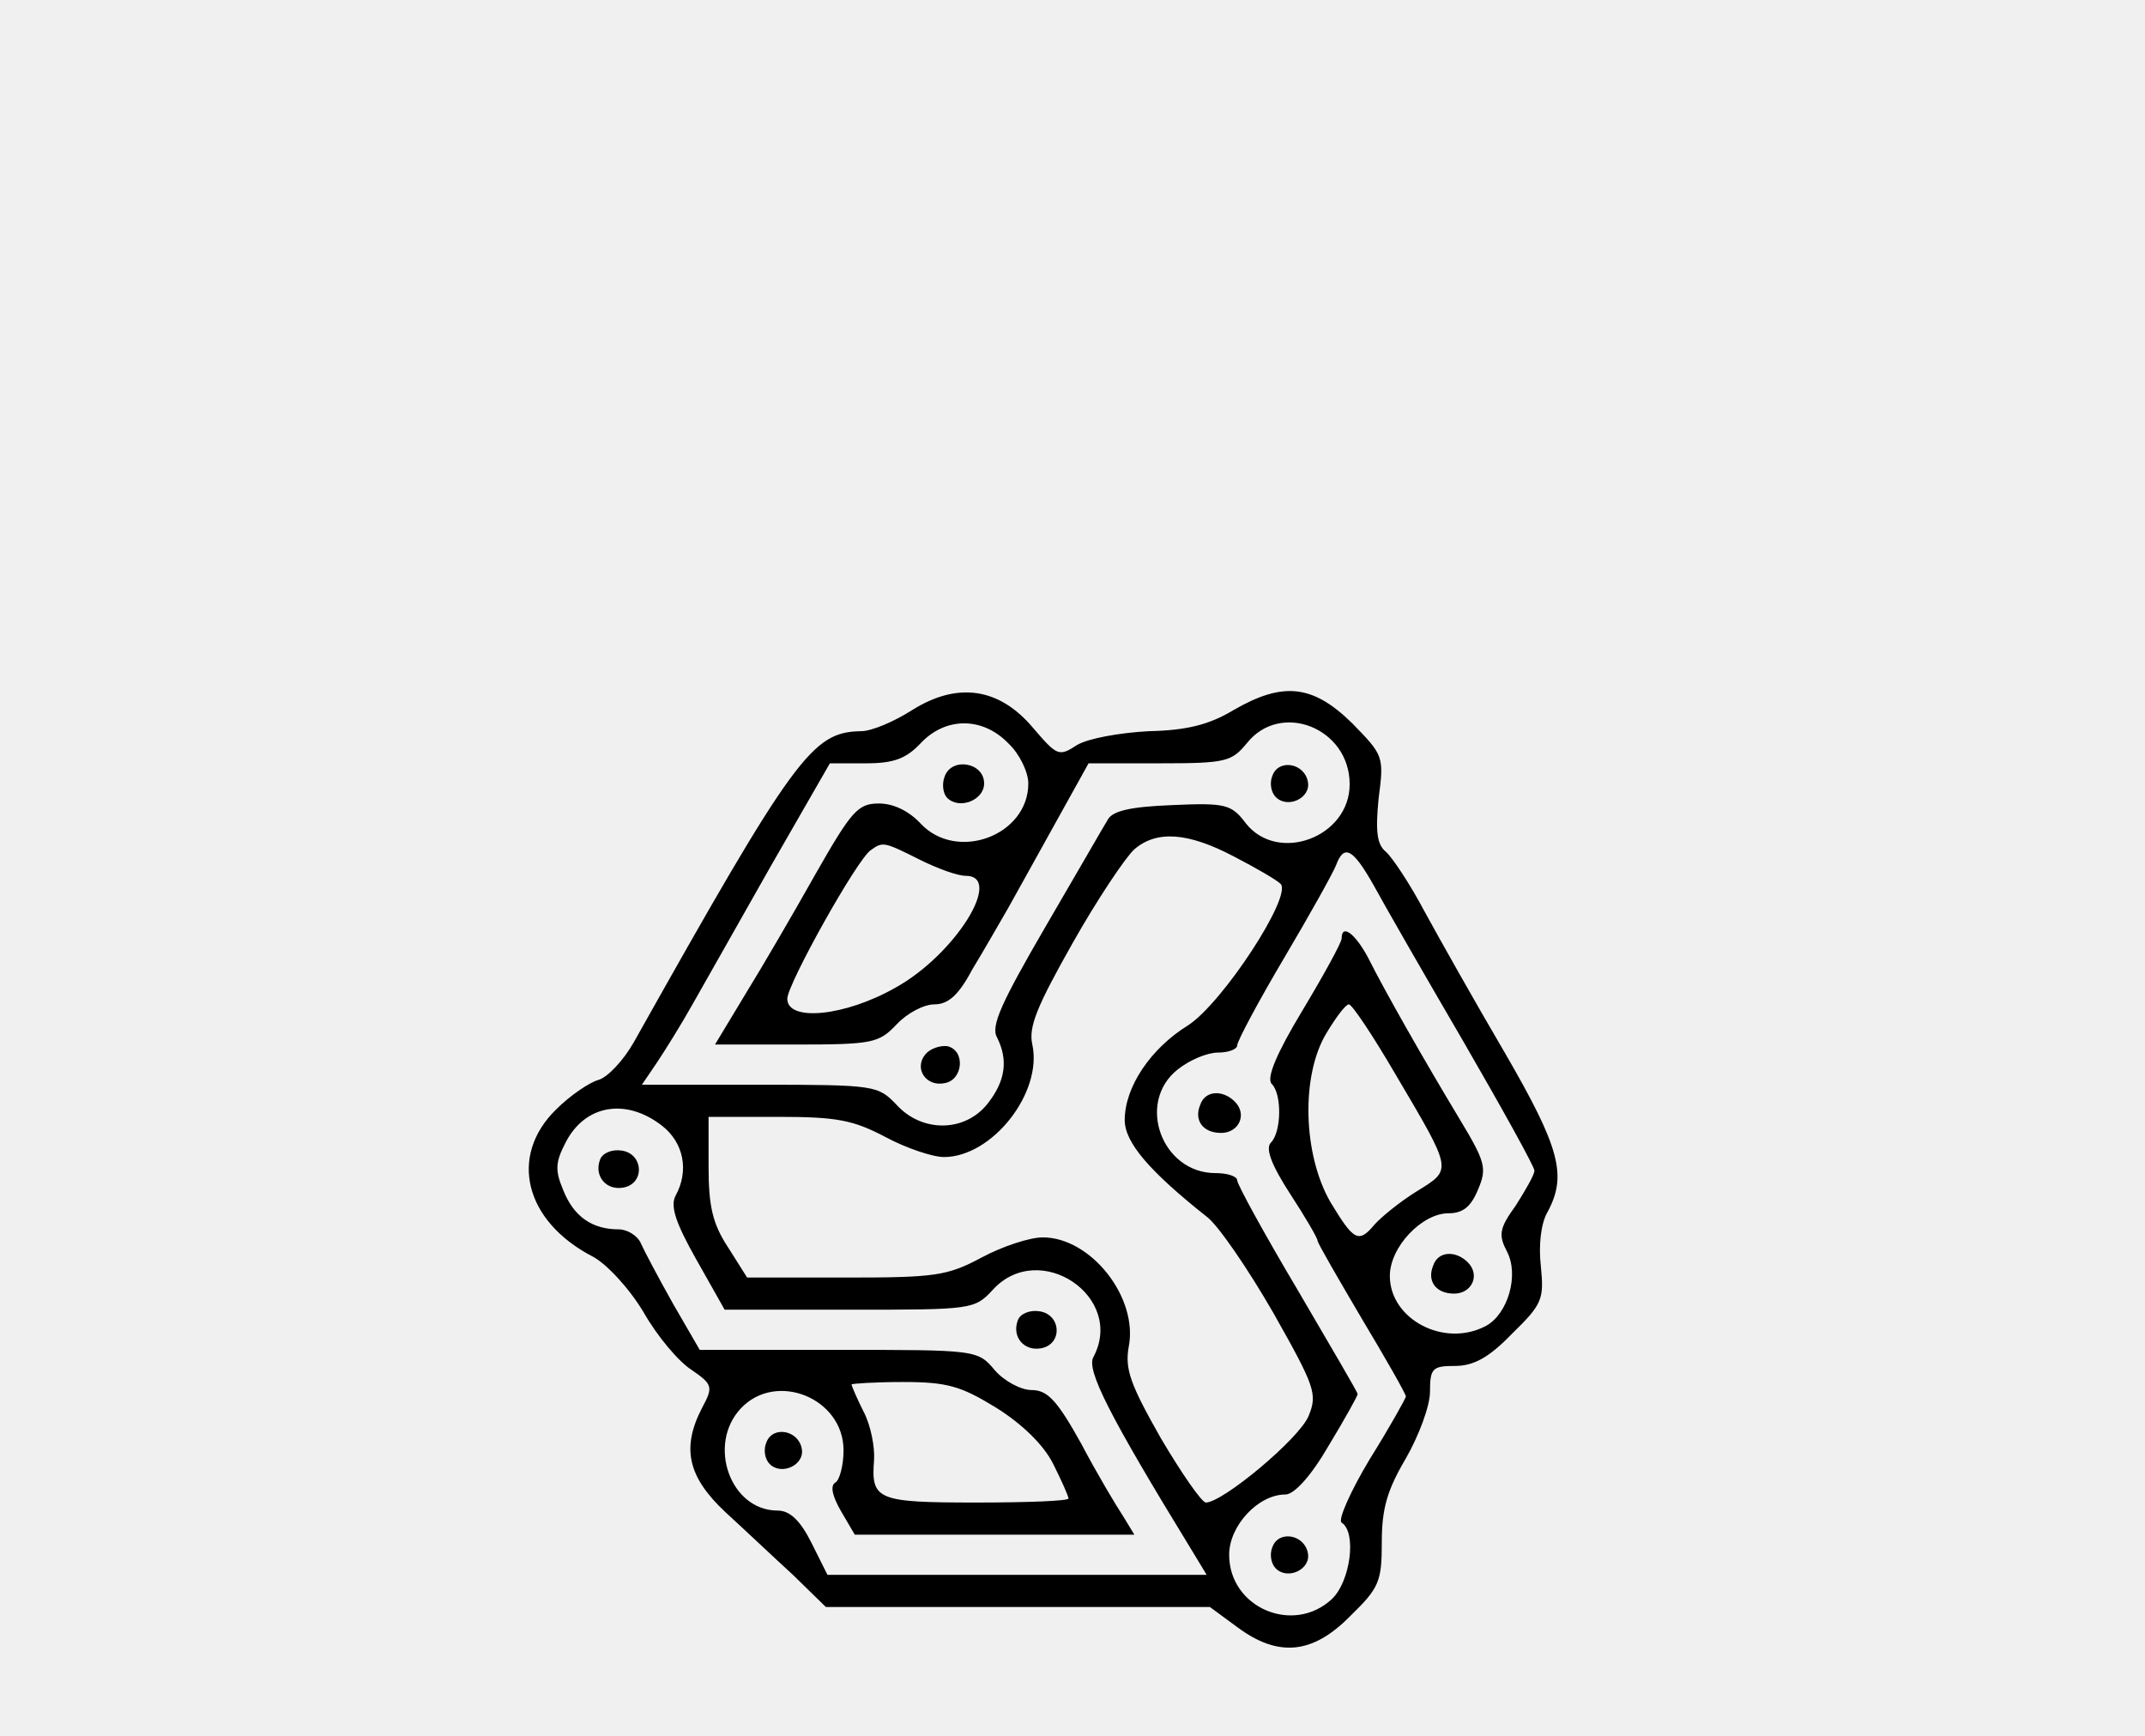
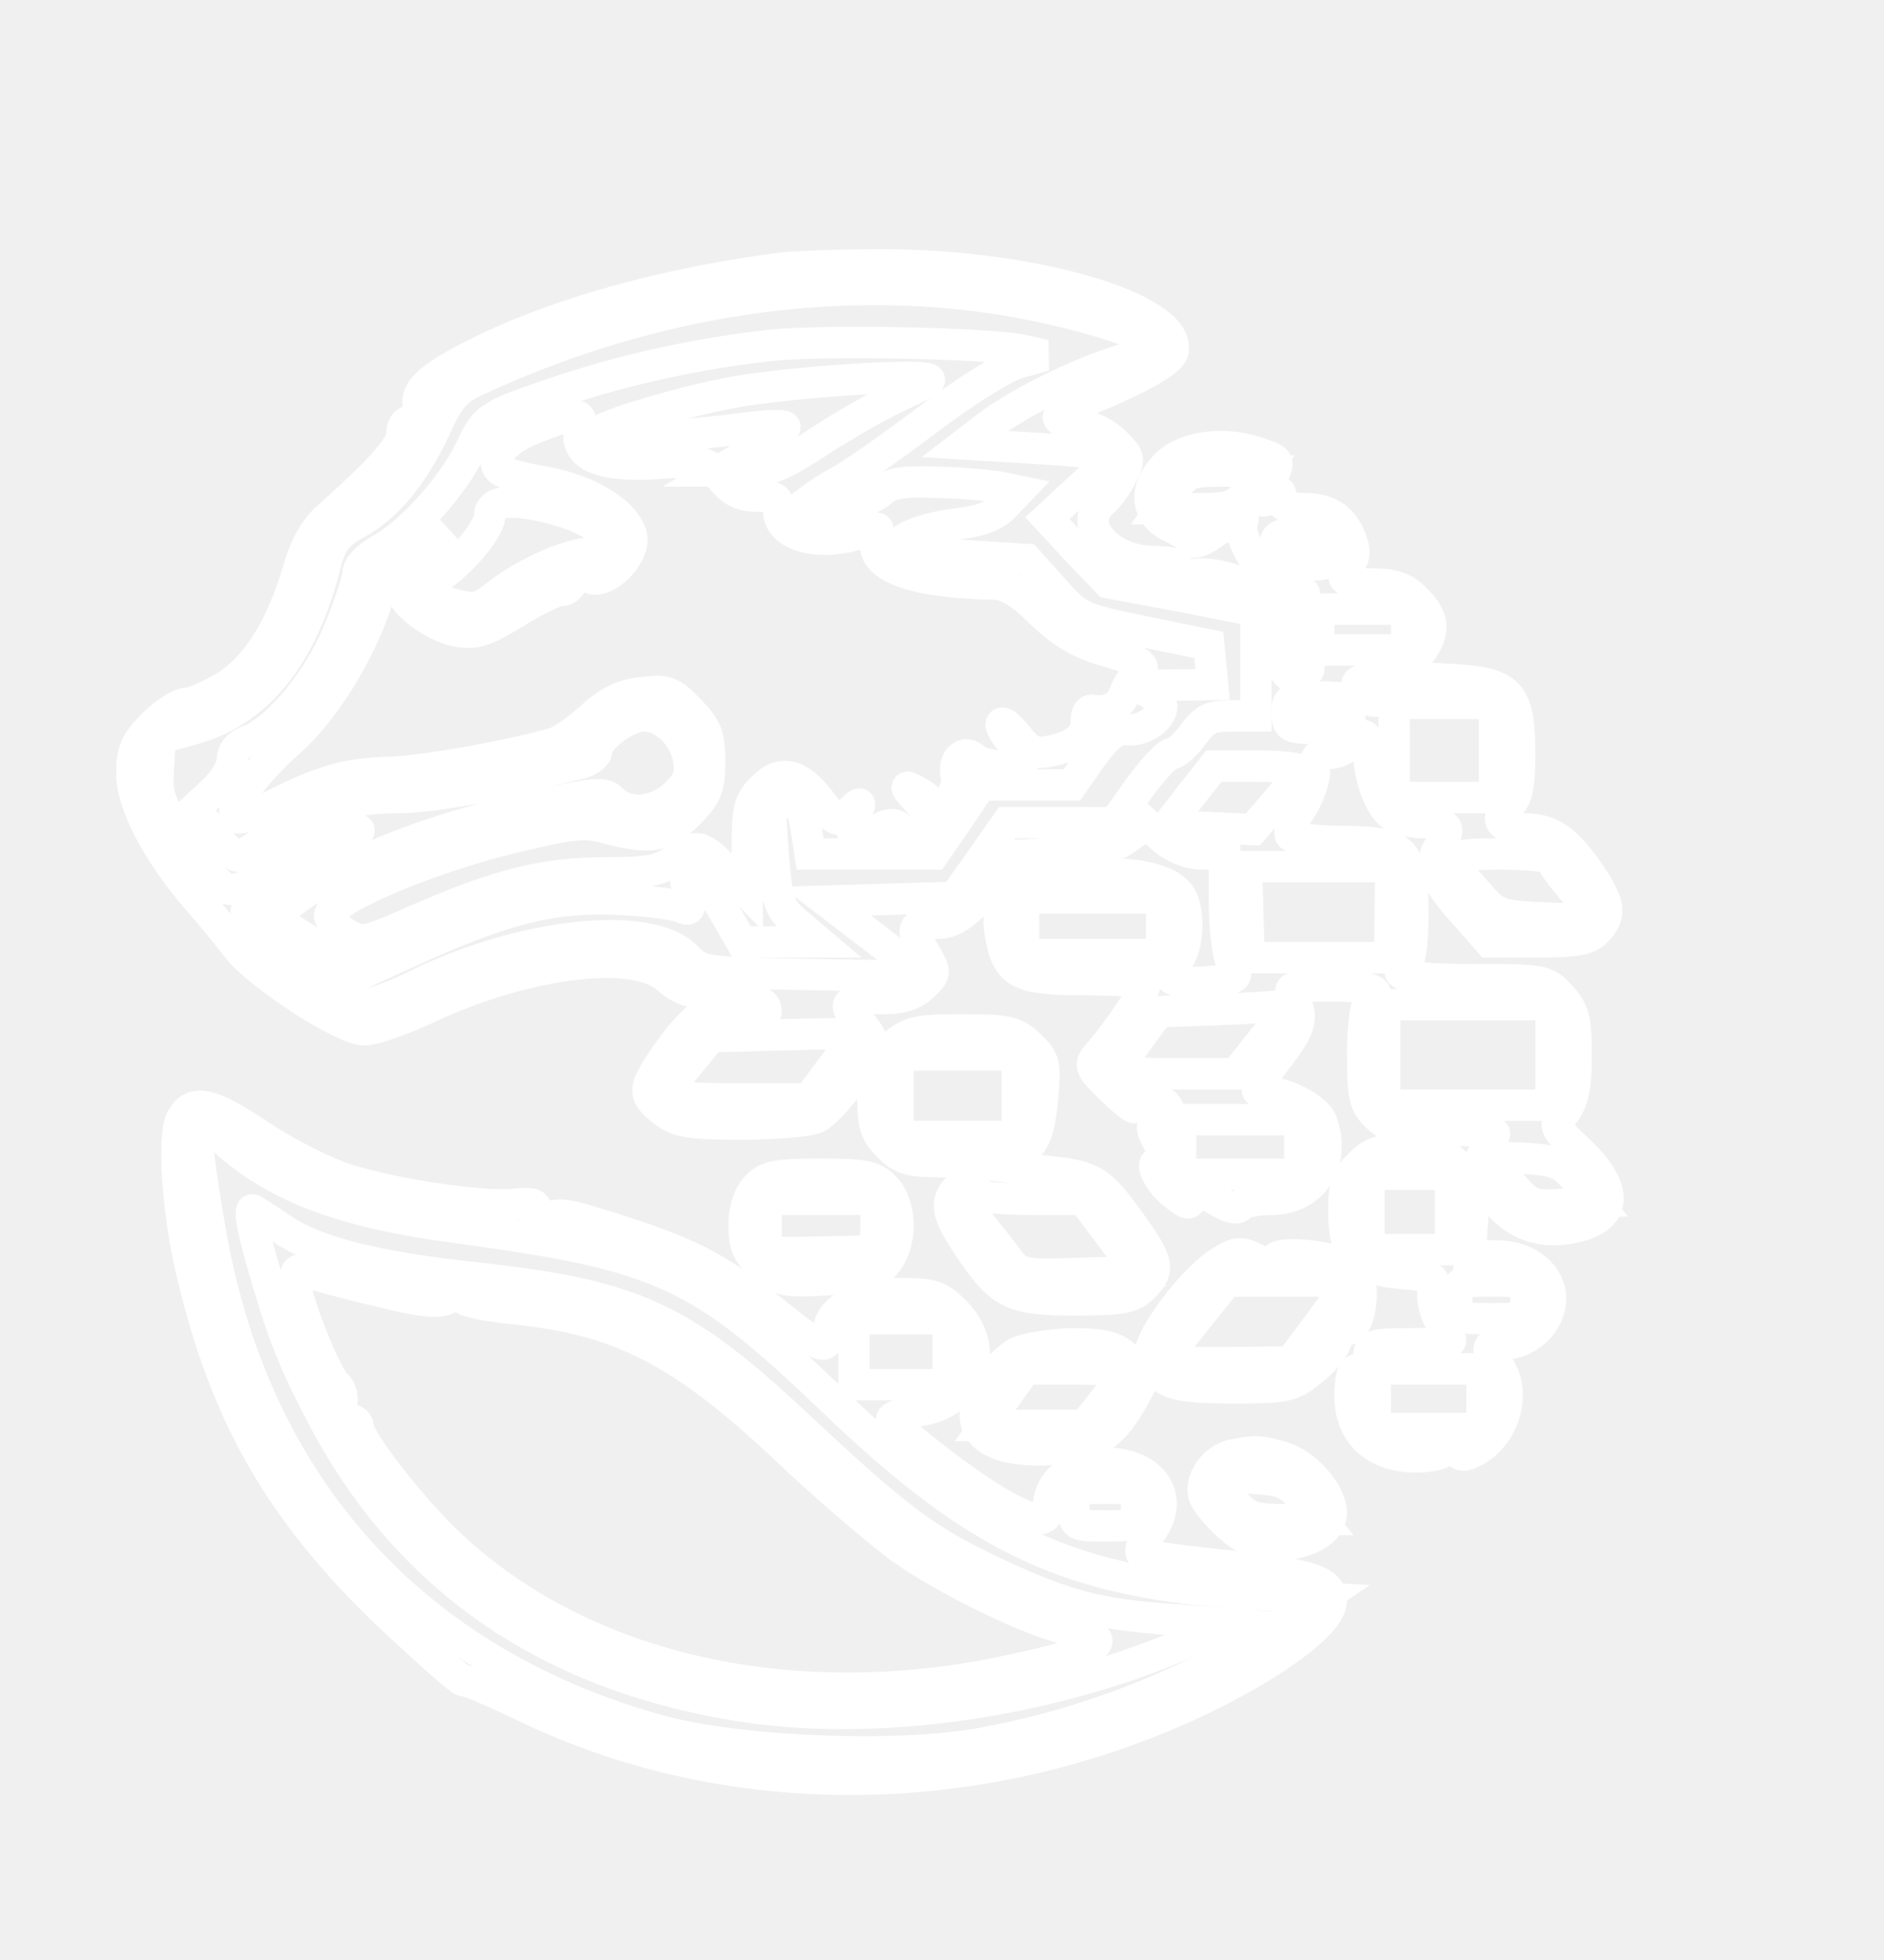
- <svg xmlns="http://www.w3.org/2000/svg" version="1.0" width="267pt" height="216pt" viewBox="0 0 267 216" preserveAspectRatio="xMidYMid meet">
-   <g transform="translate(0,216) scale(0.1,-0.1)" fill="#000000" stroke="none">
-     <path d="M1135 1276 c-22 -14 -50 -26 -63 -26 -61 -1 -82 -29 -283 -387 -13 -23 -33 -44 -44 -47 -11 -3 -35 -19 -53 -37 -59 -58 -39 -139 46 -183 17 -9 45 -39 63 -69 17 -30 44 -62 60 -72 26 -18 27 -21 13 -47 -26 -50 -18 -86 29 -130 23 -21 61 -57 84 -78 l41 -40 239 0 239 0 34 -25 c51 -38 94 -34 141 14 36 35 39 43 39 92 0 42 7 65 30 104 16 28 30 65 30 83 0 29 3 32 31 32 23 0 42 10 71 40 38 37 40 43 36 84 -3 26 0 53 8 67 25 46 16 80 -53 199 -37 63 -82 143 -100 176 -18 34 -40 67 -48 74 -11 9 -13 25 -9 66 7 53 6 54 -33 94 -49 48 -86 52 -148 16 -30 -18 -58 -25 -105 -26 -37 -2 -75 -9 -89 -17 -23 -15 -25 -14 -55 21 -42 50 -94 58 -151 22z m120 -41 c14 -13 25 -36 25 -50 0 -65 -89 -98 -134 -50 -15 16 -34 25 -52 25 -26 0 -34 -9 -79 -88 -27 -48 -66 -115 -87 -149 l-38 -63 101 0 c96 0 103 2 125 25 13 14 34 25 47 25 17 0 30 11 47 43 14 23 34 58 45 77 11 20 38 68 60 108 l40 72 89 0 c82 0 89 2 108 25 42 53 128 19 128 -51 0 -66 -89 -99 -129 -49 -18 24 -25 26 -92 23 -51 -2 -74 -7 -80 -18 -5 -8 -40 -69 -78 -134 -54 -93 -68 -123 -60 -137 14 -28 11 -54 -12 -83 -28 -35 -81 -36 -113 -1 -23 24 -26 25 -170 25 l-147 0 19 28 c10 15 30 47 44 72 14 25 58 102 98 173 l73 127 45 0 c35 0 50 6 68 25 31 33 77 33 109 0z m281 -141 c27 -14 53 -29 58 -34 15 -15 -72 -148 -115 -176 -47 -29 -79 -77 -79 -118 0 -28 31 -64 103 -121 14 -11 51 -65 82 -119 52 -92 55 -101 44 -128 -11 -28 -107 -108 -128 -108 -5 0 -30 36 -56 80 -38 67 -45 86 -40 114 12 61 -47 136 -107 136 -16 0 -50 -11 -76 -25 -43 -23 -58 -25 -169 -25 l-123 0 -24 38 c-19 29 -24 51 -24 100 l0 62 87 0 c73 0 93 -4 133 -25 26 -14 59 -25 73 -25 60 0 123 80 110 140 -5 22 6 48 50 126 31 55 66 107 77 117 28 24 67 21 124 -9z m-391 -4 c22 -11 47 -20 57 -20 48 0 -13 -98 -87 -139 -63 -36 -135 -43 -135 -14 0 18 87 174 104 185 15 11 17 10 61 -12z m565 -32 c13 -24 63 -111 112 -195 48 -83 88 -155 88 -160 0 -5 -11 -24 -23 -43 -21 -29 -22 -37 -11 -58 15 -29 1 -77 -26 -92 -52 -28 -120 8 -120 62 0 36 40 78 73 78 18 0 28 8 37 30 11 26 9 34 -23 87 -44 73 -93 159 -114 201 -16 30 -33 43 -33 24 0 -5 -22 -45 -49 -90 -32 -53 -45 -84 -38 -91 13 -13 12 -60 -1 -73 -7 -7 0 -27 24 -64 19 -29 34 -55 34 -58 0 -3 25 -46 55 -97 30 -50 55 -94 55 -97 0 -2 -20 -38 -45 -78 -24 -40 -40 -76 -35 -79 19 -12 11 -73 -12 -95 -48 -45 -128 -11 -128 55 0 36 36 75 70 75 11 0 32 23 54 61 20 33 36 62 36 64 0 2 -34 60 -75 130 -41 69 -75 131 -75 136 0 5 -12 9 -27 9 -67 0 -99 88 -47 129 15 12 37 21 50 21 13 0 24 4 24 9 0 5 26 54 58 108 32 54 61 106 65 116 10 27 21 21 47 -25z m27 -235 c72 -122 71 -118 26 -146 -21 -13 -44 -32 -52 -41 -20 -24 -26 -20 -55 28 -34 59 -37 157 -5 210 12 20 24 36 28 36 4 0 30 -39 58 -87z m-913 -64 c27 -21 34 -56 17 -87 -7 -13 0 -34 26 -80 l35 -62 155 0 c153 0 156 0 179 25 58 63 165 -9 125 -84 -9 -16 20 -73 121 -238 l20 -33 -236 0 -236 0 -20 40 c-14 28 -27 40 -42 40 -59 0 -88 82 -46 127 44 47 128 13 128 -52 0 -19 -5 -37 -10 -40 -7 -4 -4 -17 7 -36 l17 -29 174 0 174 0 -14 23 c-8 12 -32 52 -52 90 -30 54 -42 67 -62 67 -13 0 -34 11 -46 25 -21 25 -23 25 -194 25 l-173 0 -33 57 c-18 32 -36 66 -40 75 -4 10 -17 18 -28 18 -33 0 -56 16 -69 49 -10 24 -10 34 3 59 24 47 75 56 120 21z m416 -351 c32 -20 59 -46 71 -70 10 -20 19 -40 19 -43 0 -3 -51 -5 -114 -5 -124 0 -132 3 -128 53 1 16 -4 43 -13 60 -8 16 -15 32 -15 34 0 1 29 3 64 3 55 0 72 -5 116 -32z" />
-     <path d="M1176 1194 c-4 -10 -2 -22 3 -27 15 -15 46 -3 46 18 0 26 -40 33 -49 9z" />
-     <path d="M1584 1195 c-4 -9 -2 -21 4 -27 15 -15 44 -1 40 19 -4 23 -36 29 -44 8z" />
-     <path d="M1152 848 c-15 -18 1 -41 24 -36 23 4 26 41 3 46 -9 1 -21 -3 -27 -10z" />
-     <path d="M1494 785 c-8 -19 3 -35 26 -35 22 0 33 23 17 39 -15 15 -37 14 -43 -4z" />
-     <path d="M1784 585 c-8 -19 3 -35 26 -35 22 0 33 23 17 39 -15 15 -37 14 -43 -4z" />
-     <path d="M1584 235 c-4 -9 -2 -21 4 -27 15 -15 44 -1 40 19 -4 23 -36 29 -44 8z" />
-     <path d="M747 717 c-8 -21 8 -39 29 -35 27 5 25 42 -2 46 -12 2 -24 -3 -27 -11z" />
-     <path d="M1267 517 c-8 -21 8 -39 29 -35 27 5 25 42 -2 46 -12 2 -24 -3 -27 -11z" />
-     <path d="M954 365 c-4 -9 -2 -21 4 -27 15 -15 44 -1 40 19 -4 23 -36 29 -44 8z" />
+ <svg xmlns="http://www.w3.org/2000/svg" version="1.0" width="400pt" height="416pt" viewBox="0 0 300 312" preserveAspectRatio="xMidYMid meet">
+   <g transform="translate(0,312) scale(0.1,-0.1)" fill="none" stroke="#FFFFFF" stroke-width="50">
+     <path d="M1245 2693 c-178 -23 -344 -68 -470 -128 -89 -43 -116 -66 -108 -94 4 -15 1 -21 -11 -21 -10 0 -16 -8 -16 -21 0 -20 -34 -58 -117 -132 -21 -18 -37 -46 -48 -85 -27 -91 -65 -152 -114 -184 -25 -15 -53 -28 -64 -28 -10 0 -34 -15 -53 -34 -28 -28 -34 -41 -34 -78 0 -49 42 -129 108 -204 20 -23 47 -56 60 -73 33 -43 168 -131 202 -131 15 0 61 16 101 35 156 73 330 95 382 47 12 -11 29 -20 37 -20 96 -7 120 -14 120 -33 0 -13 -54 -11 -67 2 -15 15 -52 -13 -92 -71 -38 -55 -38 -63 -5 -89 23 -18 41 -21 126 -21 55 0 108 5 118 10 25 13 90 98 90 117 0 8 -11 25 -24 38 -28 28 -19 35 45 35 26 0 46 7 60 21 20 20 20 20 0 54 -22 38 -19 45 23 45 23 0 41 12 80 54 l51 54 72 4 c53 3 80 9 100 25 l29 21 27 -24 c18 -15 41 -24 63 -24 l34 0 0 -76 c0 -41 5 -84 11 -96 14 -26 10 -28 -45 -32 -53 -3 -65 7 -42 33 16 18 21 66 10 96 -13 32 -61 46 -152 44 -81 -2 -88 -4 -115 -31 -25 -24 -29 -34 -24 -65 11 -63 28 -73 132 -73 50 0 94 -3 98 -6 5 -6 -40 -74 -76 -115 -13 -15 -11 -21 25 -55 23 -22 38 -33 34 -26 -5 8 2 12 23 12 33 0 44 -26 16 -36 -13 -5 -13 -9 0 -34 18 -34 19 -44 5 -35 -23 14 -8 -25 18 -45 23 -19 27 -20 30 -6 3 15 7 14 37 -4 21 -13 36 -17 40 -10 3 5 25 10 49 10 67 0 105 59 80 125 -8 19 -55 45 -84 45 -26 0 -26 2 15 56 37 48 41 64 25 95 -10 18 -7 19 60 19 64 0 86 -9 60 -25 -5 -3 -10 -41 -10 -84 0 -68 3 -80 23 -99 20 -19 35 -22 105 -22 45 0 82 -2 82 -5 0 -3 -7 -17 -16 -30 -15 -23 -15 -27 6 -60 29 -47 72 -69 122 -62 82 11 91 58 25 122 -44 41 -44 42 -25 64 13 18 18 40 18 91 0 57 -4 71 -25 94 -23 25 -27 26 -140 26 -104 0 -134 7 -105 25 6 3 10 40 10 81 0 101 -13 114 -114 114 -41 0 -78 5 -81 10 -3 6 4 24 16 41 12 18 22 45 22 60 0 23 5 29 22 29 13 0 28 7 35 15 19 23 30 18 30 -14 0 -41 19 -90 40 -101 10 -6 32 -10 48 -10 39 0 44 -8 25 -37 -19 -29 -10 -54 43 -112 l36 -41 78 0 c62 0 80 4 93 18 23 25 21 41 -9 87 -38 56 -63 75 -106 75 -41 0 -50 17 -23 40 11 9 15 32 15 80 0 96 -15 113 -109 118 -64 4 -75 2 -96 -18 -20 -19 -27 -21 -40 -10 -24 20 -18 30 19 30 26 0 41 7 60 31 32 38 33 63 1 94 -18 19 -35 25 -70 25 -32 0 -45 4 -45 14 0 8 5 18 10 21 6 4 8 16 4 28 -12 39 -35 57 -76 57 -28 0 -38 4 -38 16 0 14 -3 14 -15 4 -19 -16 -19 -7 0 29 14 28 14 28 -25 41 -56 18 -120 8 -148 -26 -32 -36 -26 -75 13 -93 17 -8 32 -18 33 -23 2 -4 16 0 30 10 48 33 56 36 50 21 -9 -25 35 -93 67 -103 17 -6 31 -11 32 -11 2 -1 -3 -16 -9 -33 -10 -27 -10 -37 5 -61 15 -26 15 -29 1 -35 -26 -10 -34 3 -34 53 0 37 -5 52 -22 68 -30 27 -90 45 -122 37 -20 -5 -25 -3 -21 7 4 11 -6 14 -40 15 -71 1 -121 60 -79 95 8 7 22 25 30 41 14 27 13 30 -10 53 -14 14 -35 25 -48 25 -13 0 -30 5 -38 10 -11 7 -3 14 35 30 93 38 140 65 143 81 13 70 -234 141 -483 137 -60 0 -123 -3 -140 -5z m340 -48 c93 -14 204 -44 249 -68 16 -8 8 -13 -50 -31 -76 -24 -172 -73 -218 -110 l-30 -23 115 -7 c62 -4 115 -9 118 -11 2 -2 -20 -26 -49 -52 l-52 -48 48 -52 49 -51 118 -22 117 -23 0 -83 0 -84 -39 0 c-33 0 -43 -5 -61 -30 -12 -16 -27 -30 -34 -30 -7 0 -30 -25 -52 -55 l-39 -55 -86 0 -85 0 -42 -60 -42 -59 -102 -3 -102 -3 77 -59 c42 -32 77 -59 77 -60 0 0 -80 0 -177 2 -171 3 -178 4 -199 27 -58 62 -268 39 -441 -49 -29 -14 -63 -26 -75 -26 -13 0 -59 26 -103 58 -106 76 -108 92 -23 149 35 23 79 48 98 57 19 8 27 15 18 15 -25 1 -66 -18 -130 -62 -41 -28 -62 -37 -78 -32 -11 4 -41 37 -66 75 -40 60 -45 73 -42 116 l3 48 59 17 c100 30 169 118 205 264 8 31 19 45 46 60 50 26 92 77 127 151 26 57 33 64 86 87 265 119 547 161 807 122z m403 -305 c-20 -27 -27 -30 -81 -30 l-58 0 21 30 c20 28 26 30 81 30 l60 0 -23 -30z m132 -95 c0 -23 -4 -25 -45 -25 -41 0 -45 2 -45 25 0 23 4 25 45 25 41 0 45 -2 45 -25z m120 -127 l0 -33 -70 0 -70 0 0 33 0 32 70 0 70 0 0 -32z m-90 -133 c0 -23 -3 -25 -50 -25 -47 0 -50 2 -50 25 0 23 3 25 50 25 47 0 50 -2 50 -25z m230 -60 l0 -75 -80 0 -80 0 0 75 0 75 80 0 80 0 0 -75z m-310 -32 c0 -5 -17 -27 -38 -51 l-37 -43 -68 3 -68 3 37 48 37 47 68 0 c38 0 69 -3 69 -7z m400 -141 c0 -5 16 -27 35 -49 19 -23 35 -43 35 -45 0 -2 -35 -2 -77 0 -73 3 -80 5 -106 35 -58 65 -57 67 33 67 44 0 80 -4 80 -8z m-256 -84 l-1 -73 -112 0 -112 0 -2 73 -2 72 115 0 115 0 -1 -72z m-364 -23 l0 -45 -110 0 -110 0 0 45 0 45 110 0 110 0 0 -45z m194 -137 c-4 -7 -23 -32 -42 -55 l-34 -43 -94 0 c-52 0 -94 2 -94 5 0 3 15 26 33 50 l32 44 90 3 c50 2 96 5 103 6 8 1 10 -3 6 -10z m426 -68 l0 -80 -132 0 -133 0 0 80 0 80 133 0 132 0 0 -80z m-1145 -20 l-37 -50 -114 0 c-63 0 -114 3 -114 6 0 3 16 25 36 49 l36 44 111 3 c62 2 114 2 116 1 2 -1 -13 -25 -34 -53z m745 -126 l0 -44 -95 0 -95 0 0 44 0 43 95 0 95 0 0 -43z m443 -56 l28 -33 -52 -3 c-48 -3 -54 -1 -80 30 -15 18 -28 36 -29 40 0 4 24 5 53 3 45 -3 56 -8 80 -37z" />
+     <path d="M1226 2570 c-115 -13 -229 -38 -331 -72 -119 -40 -122 -42 -146 -94 -27 -57 -96 -134 -143 -159 -21 -12 -36 -27 -36 -38 0 -10 -14 -52 -31 -93 -32 -78 -97 -156 -144 -174 -16 -6 -25 -17 -25 -31 0 -11 -13 -33 -30 -49 l-29 -27 30 -42 c18 -24 36 -38 42 -34 7 3 32 20 56 36 57 39 120 57 198 57 36 0 108 11 161 24 53 13 109 27 125 30 15 4 27 13 27 20 0 20 48 56 75 56 32 0 64 -30 71 -67 5 -26 1 -37 -19 -57 -30 -30 -77 -35 -101 -11 -13 14 -25 13 -113 -6 -178 -38 -320 -95 -403 -159 -25 -19 -25 -19 -5 -34 11 -8 43 -28 70 -45 l51 -31 99 45 c136 60 207 77 308 73 45 -2 90 -8 100 -12 17 -8 18 -5 11 29 -10 54 12 42 54 -28 l33 -57 62 0 61 0 -33 28 c-31 26 -33 31 -40 115 -6 85 -6 88 14 83 11 -3 23 -6 26 -6 4 0 9 -18 13 -40 l6 -40 98 0 99 0 38 55 37 55 73 0 72 0 32 46 c25 34 39 44 56 42 24 -3 55 17 55 37 0 6 -10 17 -22 23 -19 9 -13 11 40 11 l63 1 -3 32 -3 31 -103 21 c-101 21 -104 22 -145 68 l-42 47 -109 7 c-106 7 -109 7 -88 24 12 10 48 21 81 25 43 5 65 13 81 30 l22 23 -29 6 c-15 3 -60 7 -100 8 -57 2 -76 -1 -91 -16 -16 -14 -111 -44 -145 -46 -14 0 45 46 81 64 18 10 80 53 137 96 58 44 123 85 146 92 l43 12 -34 8 c-58 12 -320 17 -404 8z m254 -55 c0 -2 -21 -13 -47 -25 -27 -12 -82 -43 -124 -70 -62 -41 -83 -50 -120 -50 l-44 0 53 32 c28 18 52 35 52 38 0 3 -26 3 -57 -1 -119 -16 -258 -22 -248 -11 16 16 163 59 245 71 109 16 290 26 290 16z m-557 -79 c-8 -42 33 -60 124 -54 75 5 77 4 101 -23 18 -22 33 -29 58 -29 29 0 34 -3 34 -23 0 -44 74 -60 144 -31 15 6 17 4 12 -13 -14 -44 54 -71 187 -73 20 0 43 -14 75 -46 35 -33 62 -49 105 -61 56 -16 67 -25 46 -38 -5 -4 -14 -18 -19 -31 -8 -21 -26 -29 -52 -25 -5 0 -8 -7 -8 -18 0 -24 -19 -39 -57 -47 -25 -5 -34 -1 -52 22 -12 15 -23 25 -26 22 -3 -3 4 -15 15 -28 11 -13 20 -27 20 -32 0 -12 -64 -10 -77 3 -17 17 -36 0 -30 -27 5 -26 -26 -63 -38 -45 -3 6 -16 16 -28 22 -18 10 -17 7 7 -19 l28 -30 -22 -12 c-16 -8 -25 -9 -35 0 -10 9 -19 9 -35 0 -12 -6 -28 -9 -36 -6 -12 5 -13 10 -3 28 12 22 11 23 -8 5 -20 -17 -21 -17 -46 16 -35 46 -63 52 -93 22 -21 -21 -24 -34 -24 -95 l0 -71 -34 35 c-39 42 -48 43 -83 16 -21 -16 -41 -20 -107 -20 -99 0 -170 -18 -295 -72 -89 -39 -94 -41 -120 -25 -14 9 -26 22 -26 29 0 24 146 87 275 120 110 27 130 30 167 19 70 -18 92 -14 129 23 29 29 34 41 34 83 0 42 -5 54 -32 82 -29 30 -37 33 -75 28 -31 -3 -54 -14 -82 -40 -21 -19 -47 -37 -57 -40 -76 -22 -210 -45 -262 -47 -67 -1 -110 -13 -190 -54 -28 -14 -54 -22 -57 -17 -9 16 29 70 87 121 54 48 111 140 137 220 7 24 28 48 63 74 l53 39 -37 -42 c-21 -22 -38 -46 -38 -52 0 -19 51 -57 87 -64 30 -5 44 -1 93 29 32 20 65 36 74 36 9 0 16 7 16 15 0 18 5 18 29 5 26 -13 76 39 66 69 -11 36 -69 71 -136 83 -35 6 -68 15 -72 19 -20 17 6 49 56 68 68 26 75 26 70 -3z m-29 -130 c47 -14 86 -41 86 -58 0 -4 -15 -8 -32 -8 -39 0 -108 -30 -156 -67 -33 -25 -35 -25 -85 -11 l-52 15 31 16 c40 21 94 82 94 107 0 25 44 27 114 6z" />
+     <path d="M1421 1454 c-28 -23 -31 -32 -31 -80 0 -45 4 -59 25 -79 21 -22 33 -25 92 -25 l68 0 -32 -26 c-41 -32 -41 -48 -2 -107 52 -78 69 -87 170 -87 76 0 92 3 109 20 28 28 26 39 -20 103 -49 68 -58 74 -137 82 l-61 7 26 23 c21 18 27 34 32 84 5 57 4 63 -20 86 -23 22 -34 25 -107 25 -73 0 -85 -3 -112 -26z m199 -79 l0 -65 -95 0 -95 0 0 65 0 65 95 0 95 0 0 -65z m30 -165 l75 0 43 -57 42 -58 -93 -3 c-86 -3 -93 -1 -110 20 -9 13 -31 40 -47 60 -36 44 -37 52 -7 44 12 -3 56 -6 97 -6z" />
+     <path d="M289 1338 c-14 -27 -7 -144 16 -242 54 -231 142 -384 316 -550 62 -58 114 -104 116 -102 3 2 50 -18 106 -45 301 -143 665 -150 993 -19 151 60 284 149 284 190 0 32 -28 42 -160 56 -72 7 -135 16 -141 19 -5 4 -1 17 11 32 44 56 8 113 -71 113 -51 0 -89 -29 -89 -68 0 -29 -23 -28 -79 5 -55 31 -171 122 -171 133 0 4 18 10 41 13 88 12 120 97 60 158 -26 26 -37 29 -89 29 -64 0 -112 -25 -112 -59 0 -33 -13 -30 -79 23 -101 81 -147 104 -299 150 -41 13 -57 14 -74 5 -18 -10 -20 -9 -16 7 4 17 0 19 -34 16 -51 -5 -185 15 -264 39 -35 11 -97 42 -137 69 -82 55 -110 61 -128 28z m66 -32 c83 -76 190 -117 374 -141 324 -44 384 -71 597 -275 235 -225 378 -291 669 -309 l110 -6 -56 -37 c-149 -97 -307 -161 -484 -194 -136 -25 -386 -15 -515 20 -390 108 -643 387 -714 789 -18 99 -28 187 -23 187 3 0 21 -15 42 -34z m1155 -338 l0 -53 -75 0 -75 0 0 53 0 52 75 0 75 0 0 -52z m300 -248 c0 -29 -1 -30 -50 -30 -49 0 -50 1 -50 30 0 29 1 30 50 30 49 0 50 -1 50 -30z" />
+     <path d="M415 1118 c33 -116 48 -157 97 -251 133 -256 355 -412 658 -462 222 -38 514 5 740 108 l45 21 -90 7 c-118 8 -171 23 -280 74 -107 50 -153 84 -303 224 -194 183 -269 218 -525 246 -158 17 -254 41 -308 78 -19 13 -39 26 -46 30 -6 4 -2 -26 12 -75z m184 -53 c71 -18 99 -21 114 -13 12 6 22 7 26 0 3 -5 39 -12 79 -16 169 -17 267 -67 431 -221 66 -63 150 -134 185 -160 73 -52 213 -120 269 -130 80 -15 52 -34 -98 -66 -341 -73 -673 1 -885 198 -61 56 -150 170 -150 192 0 6 -7 11 -16 11 -12 0 -15 6 -11 22 4 12 0 26 -7 32 -17 14 -66 137 -66 166 0 17 4 21 18 15 9 -4 59 -18 111 -30z" />
+     <path d="M2165 1265 c-20 -19 -25 -34 -25 -73 0 -71 21 -94 92 -100 51 -4 55 -6 50 -28 -2 -13 3 -35 12 -49 9 -13 16 -27 16 -30 0 -3 -29 -5 -65 -5 -58 0 -65 -2 -65 -20 0 -11 -7 -20 -15 -20 -11 0 -15 -12 -15 -44 0 -59 40 -96 105 -96 25 0 45 5 48 13 4 9 8 9 15 -2 7 -10 14 -11 30 -2 49 26 68 96 37 137 -21 28 -19 34 13 34 17 0 37 10 50 23 48 51 10 117 -66 117 l-41 0 4 57 c4 52 2 60 -22 85 -23 24 -35 28 -80 28 -44 0 -59 -5 -78 -25z m145 -75 l0 -60 -65 0 -65 0 0 60 0 60 65 0 65 0 0 -60z m120 -140 c0 -30 -1 -30 -55 -30 -54 0 -55 0 -55 30 0 30 1 30 55 30 54 0 55 0 55 -30z m-70 -157 l0 -48 -85 0 -85 0 0 48 0 47 85 0 85 0 0 -47z" />
+     <path d="M1204 1229 c-12 -13 -19 -35 -19 -61 0 -32 6 -45 29 -65 27 -23 36 -25 104 -21 63 3 77 7 93 27 26 31 25 91 -1 119 -18 19 -31 22 -104 22 -71 0 -86 -3 -102 -21z m191 -60 l-1 -41 -87 -2 -87 -1 0 43 0 42 88 0 88 0 -1 -41z" />
+     <path d="M1943 1110 c-37 -22 -101 -103 -110 -138 -4 -19 0 -30 17 -44 18 -14 40 -18 114 -18 87 0 93 1 129 31 21 17 36 38 35 47 -2 11 3 16 14 14 24 -4 36 74 14 96 -21 21 -126 33 -126 15 0 -11 -5 -11 -28 1 -26 13 -32 13 -59 -4z m160 -95 l-48 -64 -102 -1 -103 0 52 65 52 65 98 0 98 0 -47 -65z" />
+     <path d="M1618 965 c-14 -8 -36 -31 -48 -50 -44 -70 0 -111 110 -103 66 5 93 23 126 84 l19 35 -28 25 c-23 20 -39 24 -90 24 -34 -1 -74 -7 -89 -15z m172 -31 c0 -3 -14 -23 -32 -45 l-31 -39 -79 0 -79 0 32 45 32 45 79 0 c43 0 78 -3 78 -6z" />
+     <path d="M1963 803 c-29 -6 -52 -38 -46 -64 3 -10 21 -32 40 -49 26 -23 43 -30 76 -30 49 0 87 22 87 51 0 32 -41 78 -79 89 -37 10 -40 10 -78 3z m112 -71 l27 -32 -57 0 c-49 0 -59 4 -80 28 -13 15 -25 30 -25 33 0 4 24 6 54 5 48 -3 58 -7 81 -34z" />
  </g>
</svg>
